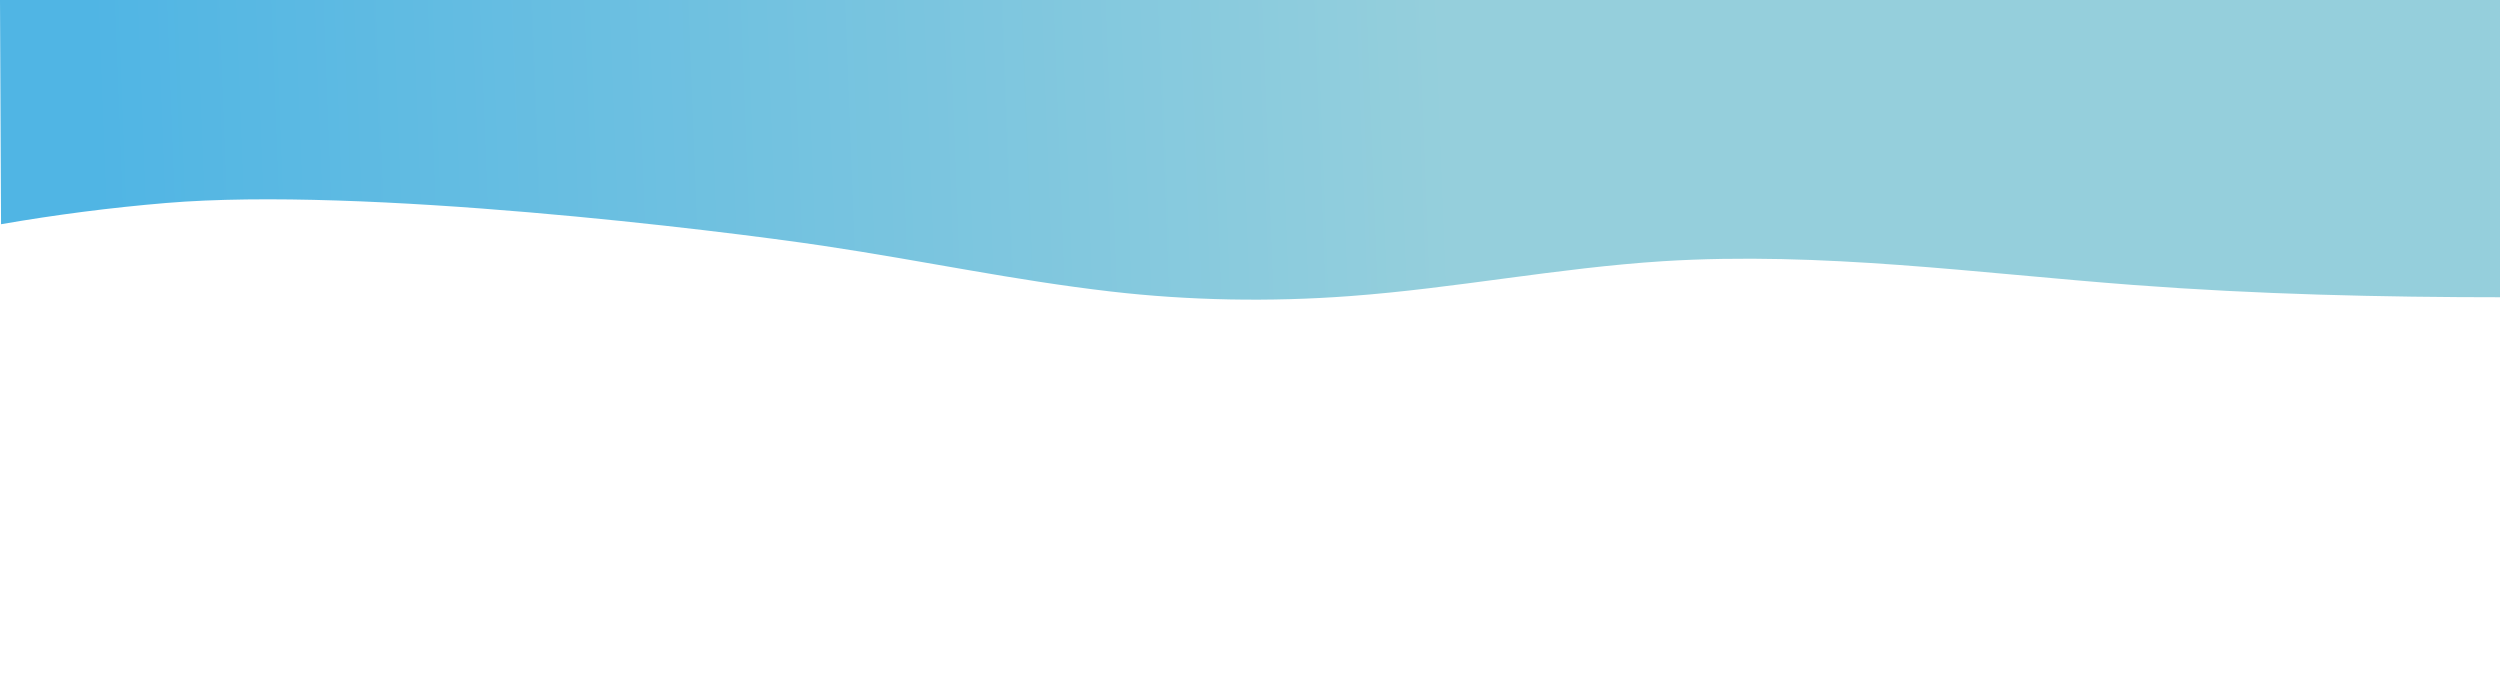
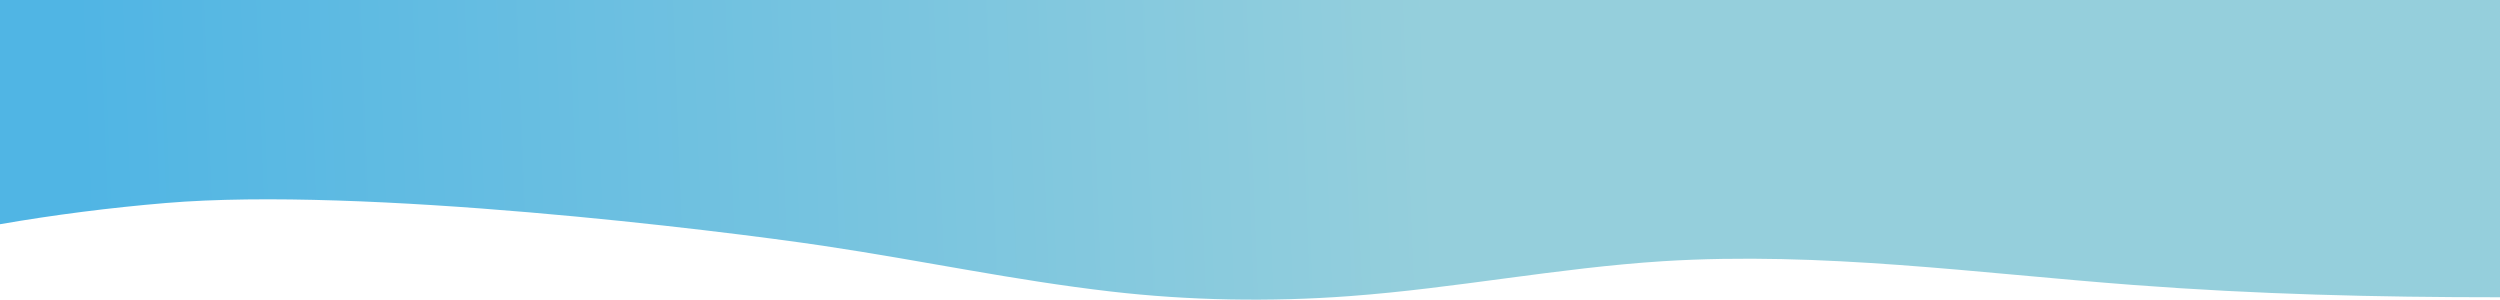
- <svg xmlns="http://www.w3.org/2000/svg" version="1.1" id="Layer_1" x="0px" y="0px" viewBox="0 0 1920 525" style="enable-background:new 0 0 1920 525;" xml:space="preserve">
+ <svg xmlns="http://www.w3.org/2000/svg" version="1.1" id="Layer_1" x="0px" y="0px" viewBox="0 0 1920 230.1" style="enable-background:new 0 0 1920 230.1;" xml:space="preserve">
  <style type="text/css">
	.st0{fill:url(#Path_20_1_);}
</style>
-   <linearGradient id="Path_20_1_" gradientUnits="userSpaceOnUse" x1="5248.426" y1="-349.842" x2="5249.409" y2="-349.842" gradientTransform="matrix(1956.477 -69.184 18.5256 523.8956 -10261945 546535.875)">
+   <linearGradient id="Path_20_1_" gradientUnits="userSpaceOnUse" x1="6571.744" y1="-349.329" x2="6572.727" y2="-349.329" gradientTransform="matrix(1956.477 -69.184 18.5256 523.8956 -12850996 637819.5)">
    <stop offset="5.900000e-02" style="stop-color:#50B5E4" />
    <stop offset="0.606" style="stop-color:#95CFDC" />
  </linearGradient>
-   <path id="Path_20" class="st0" d="M631.8,188.7c80.1,12,145.6,26.4,221.5,35.2c59.7,6.9,121.8,8.1,183.4,3.5  c81-6,159.3-21.6,240.5-26.8c122.2-7.6,241.8,9.3,361.8,18.3c93.9,7.1,189.2,9.4,284.9,9.4L1920,0H0l0.8,172.2  c41.5-7.2,83.8-12.7,126.7-16.3C278.8,143.2,551.8,176.8,631.8,188.7z" />
+   <path id="Path_20" class="st0" d="M631.8,188.7c80.1,12,145.6,26.4,221.5,35.2c59.7,6.9,121.8,8.1,183.4,3.5  c81-6,159.3-21.6,240.5-26.8c122.2-7.6,241.8,9.3,361.8,18.3c93.9,7.1,185.3,9.4,281,9.4V0H0v172.2c41.5-7.2,84.6-12.7,127.5-16.3  C278.8,143.2,551.8,176.8,631.8,188.7z" />
</svg>
